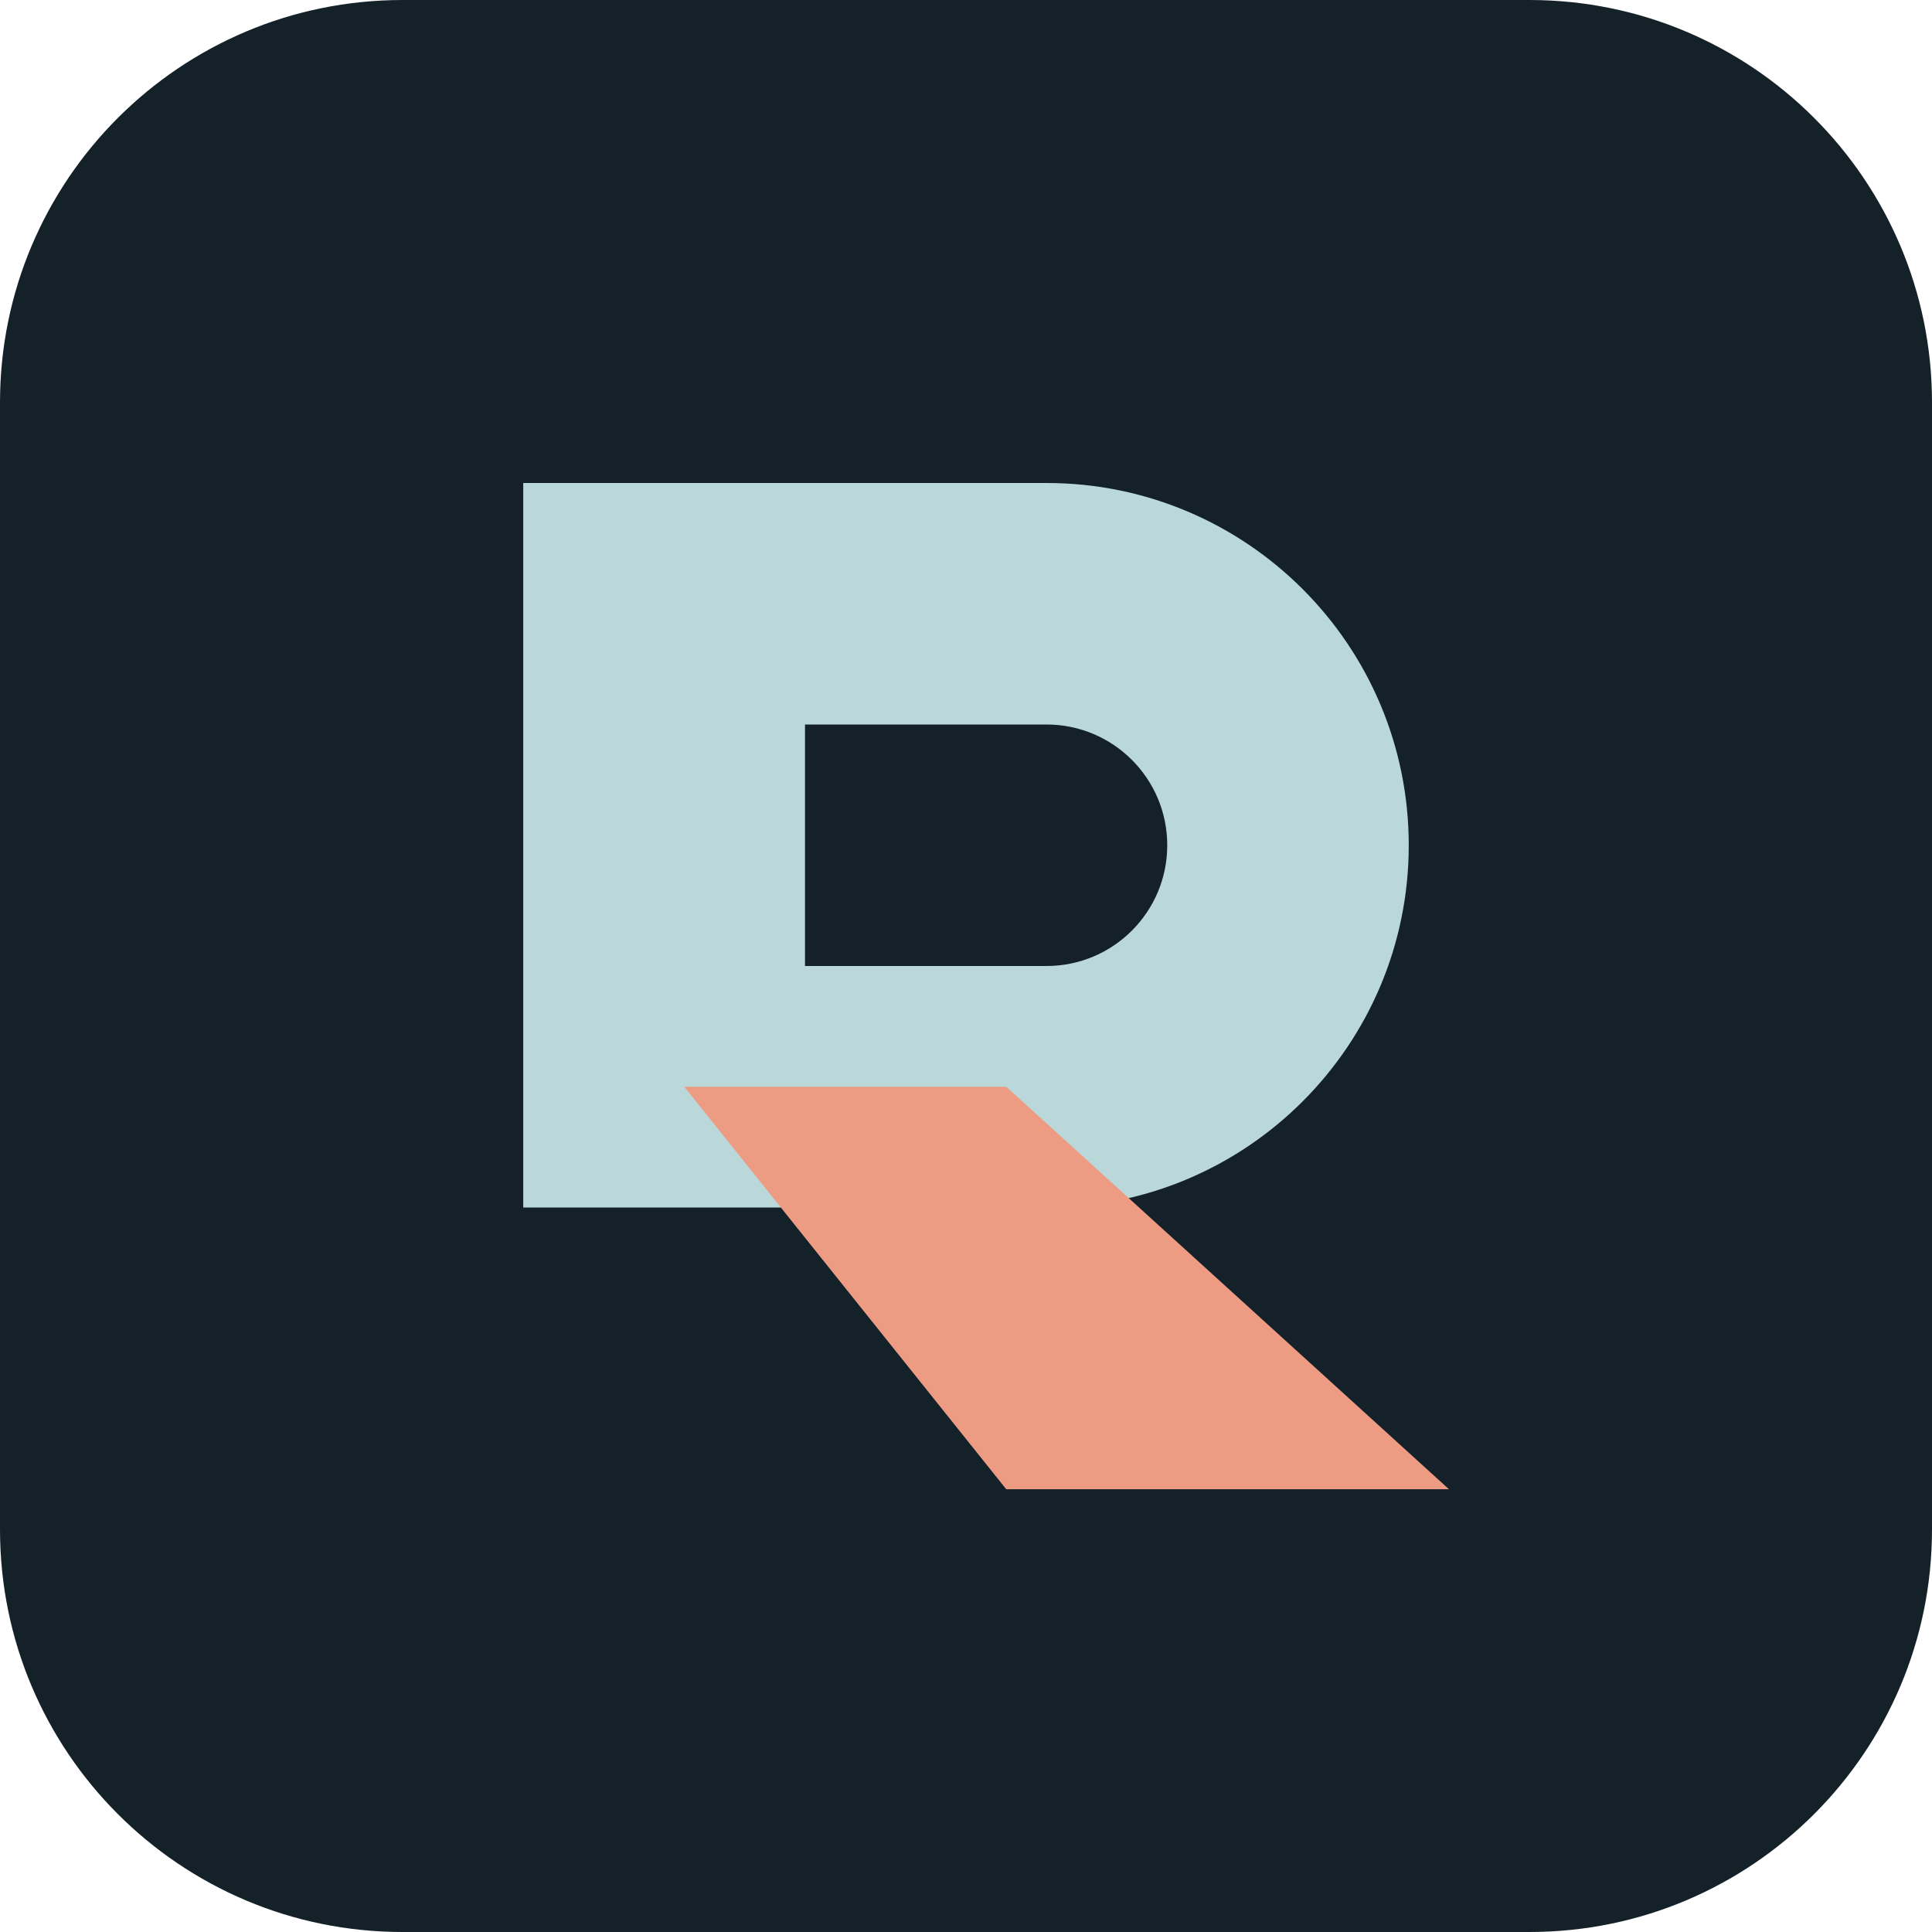
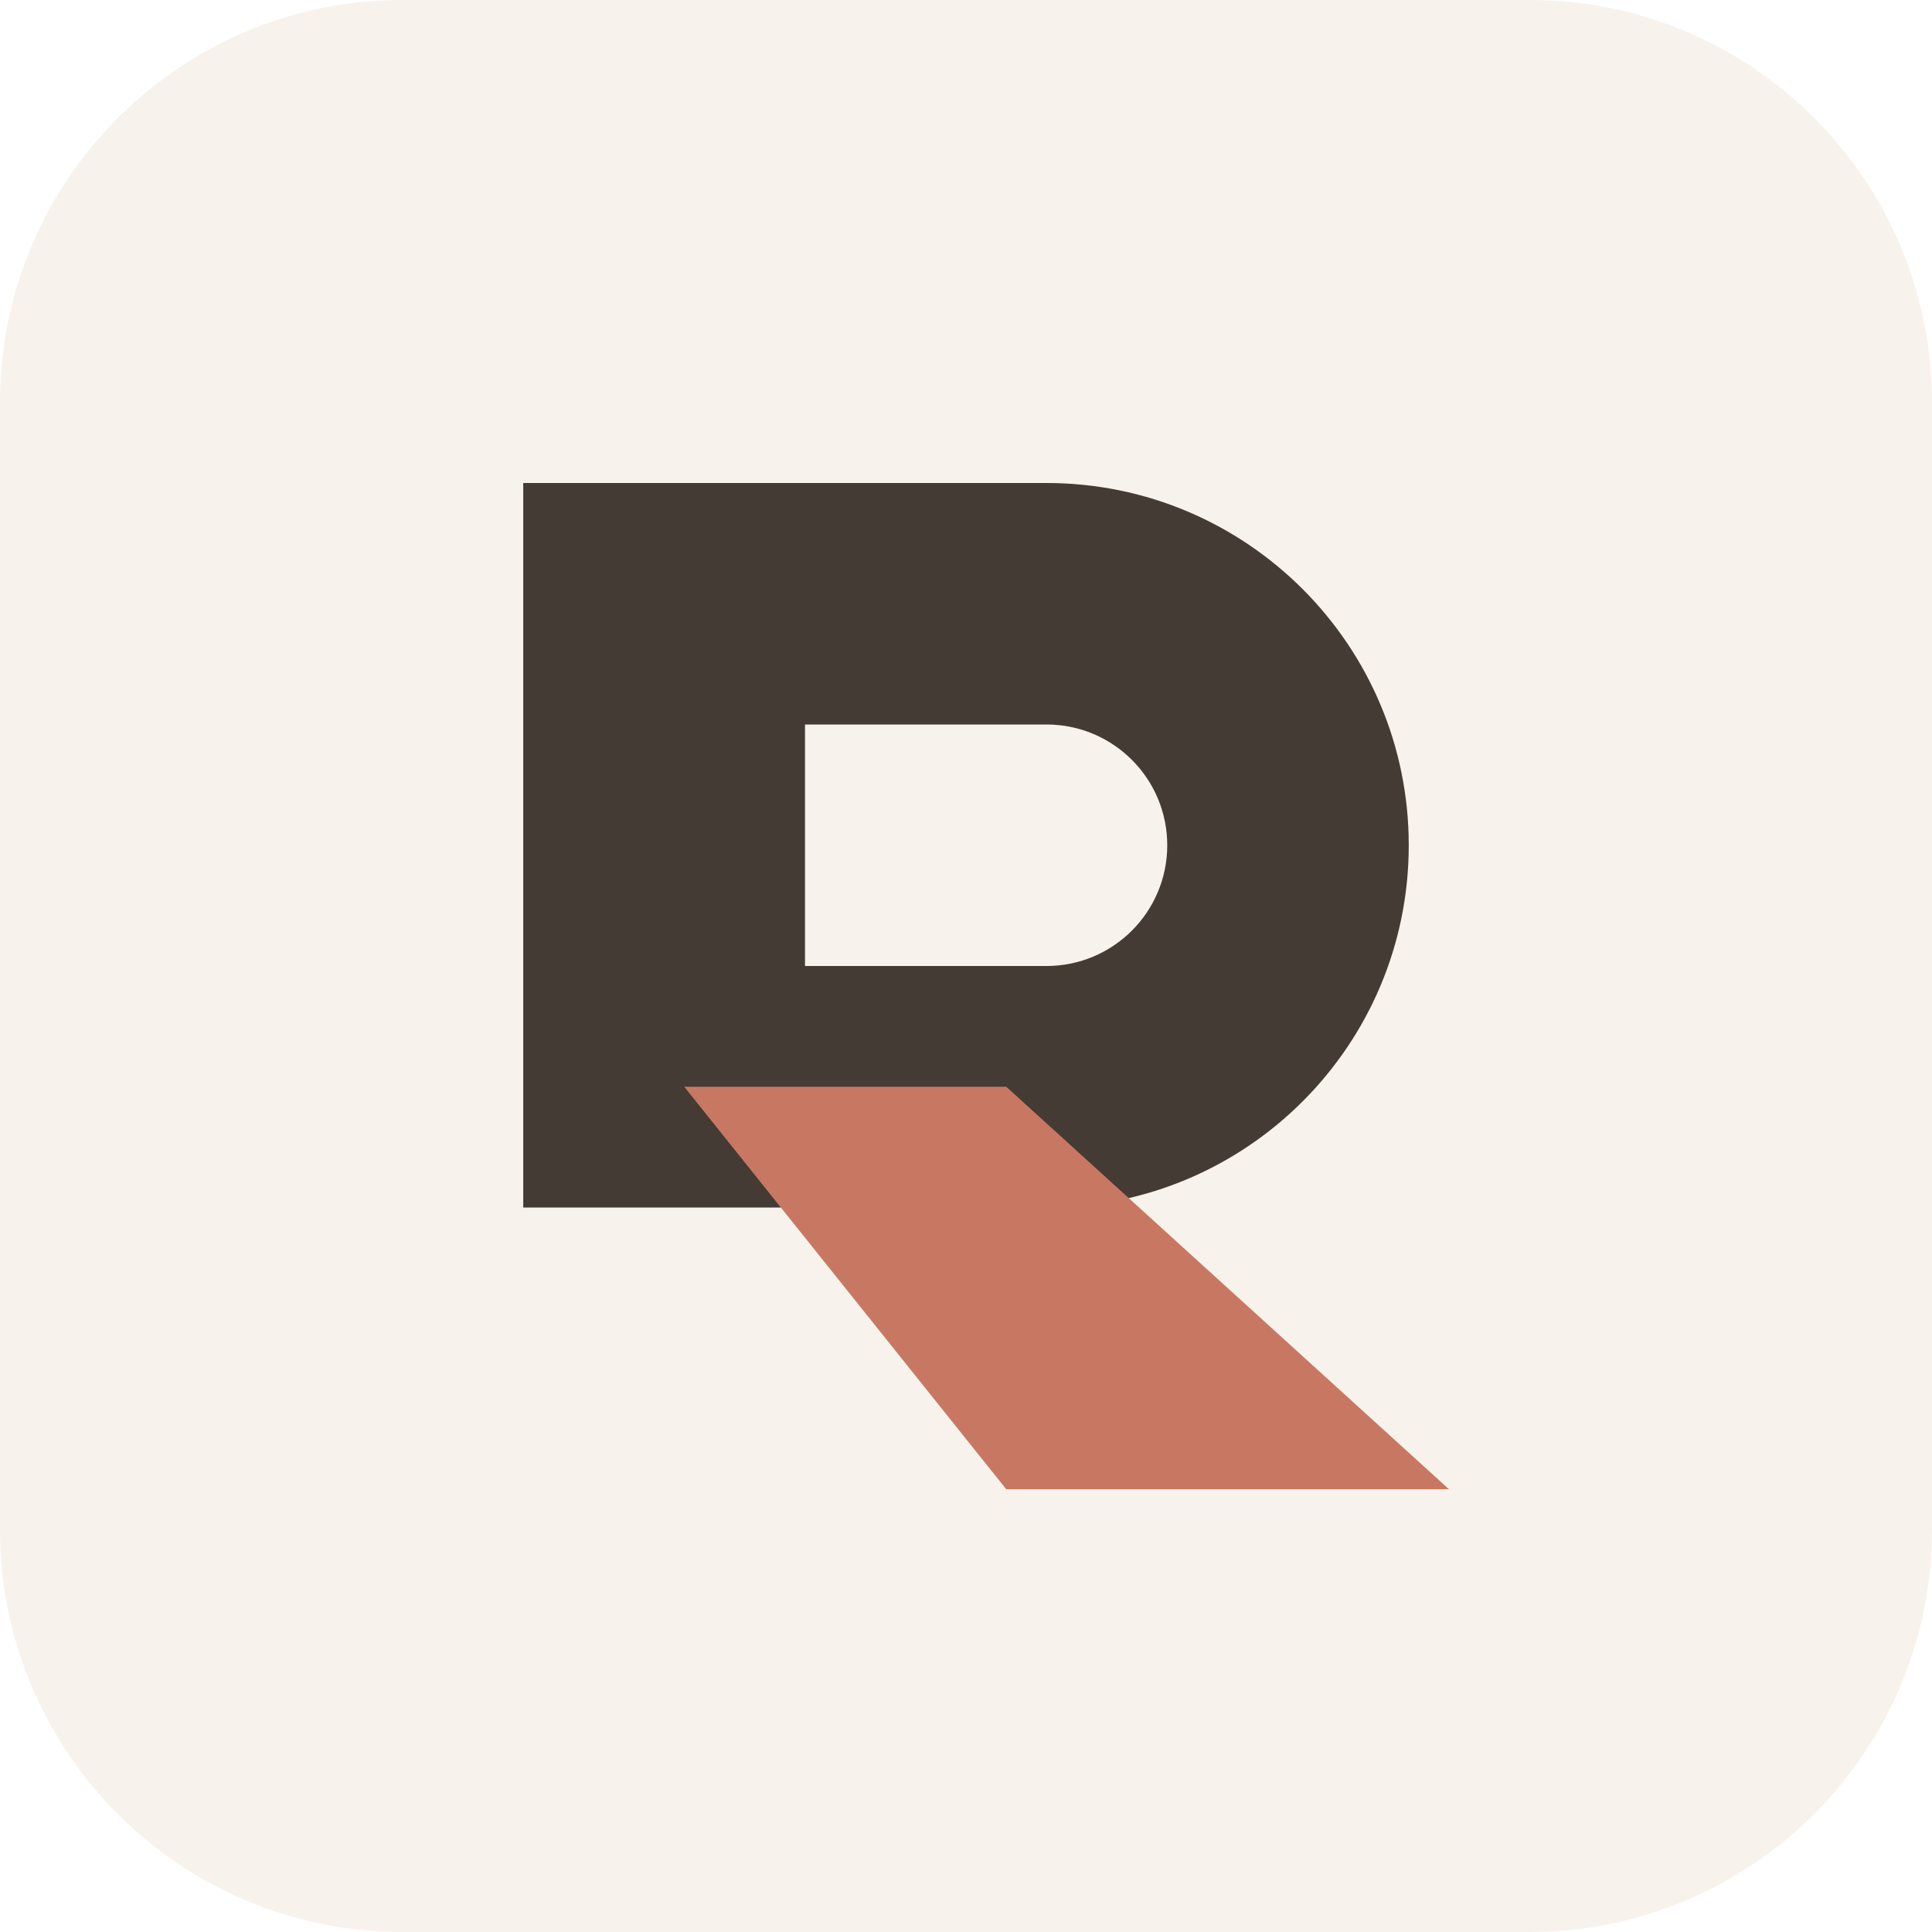
<svg xmlns="http://www.w3.org/2000/svg" viewBox="0 0 48 48">
-   <rect width="48" height="48" rx="10" fill="#142129" />
-   <path d="M13 12h13a9 9 0 0 1 0 18H13zm7 6v6h6a3 3 0 0 0 0-6z" fill="#bad8d9" fill-rule="evenodd" />
-   <path d="m25 27 11 10H25l-8-10" fill="#ed9b83" />
+   <rect width="48" height="48" rx="10" fill="#F7F2EB" />
+   <path d="M13 12h13a9 9 0 0 1 0 18H13zm7 6v6h6a3 3 0 0 0 0-6z" fill="#453B35" fill-rule="evenodd" />
+   <path d="m25 27 11 10H25l-8-10" fill="#C87862" />
</svg>
